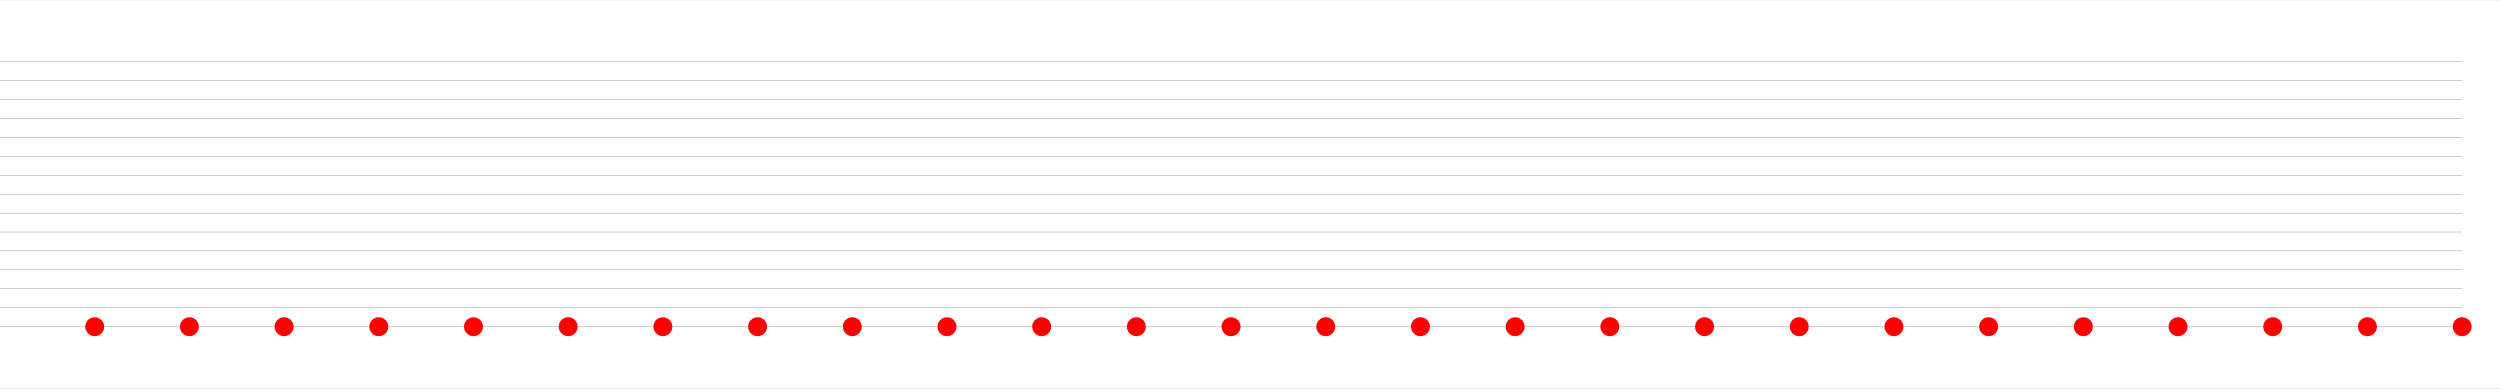
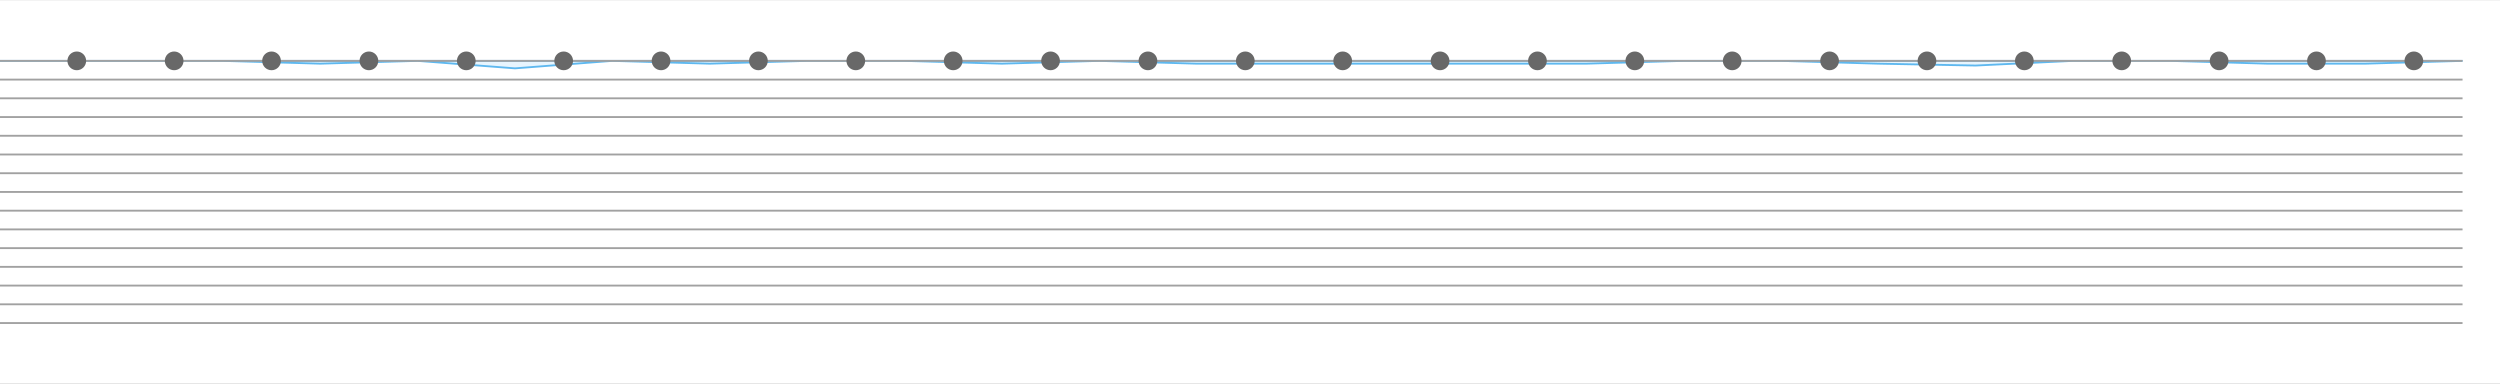
- <svg xmlns="http://www.w3.org/2000/svg" baseProfile="full" height="205" version="1.1" width="1320">
+ <svg xmlns="http://www.w3.org/2000/svg" baseProfile="full" height="205" version="1.1" width="1335">
  <defs />
-   <line style="stroke:#7b7b7b;stroke-width:0.1" x1="0" x2="1320" y1="0" y2="0" />
-   <line style="stroke:#7b7b7b;stroke-width:0.1" x1="0" x2="1320" y1="205" y2="205" />
  <g transform="translate(0, 32.5)">
-     <line style="stroke:#000000;stroke-width:0.1" x1="0" x2="1300" y1="0" y2="0" />
-     <line style="stroke:#000000;stroke-width:0.1" x1="0" x2="1300" y1="10" y2="10" />
-     <line style="stroke:#000000;stroke-width:0.1" x1="0" x2="1300" y1="20" y2="20" />
-     <line style="stroke:#000000;stroke-width:0.1" x1="0" x2="1300" y1="30" y2="30" />
-     <line style="stroke:#000000;stroke-width:0.1" x1="0" x2="1300" y1="40" y2="40" />
-     <line style="stroke:#000000;stroke-width:0.1" x1="0" x2="1300" y1="50" y2="50" />
-     <line style="stroke:#000000;stroke-width:0.1" x1="0" x2="1300" y1="60" y2="60" />
-     <line style="stroke:#000000;stroke-width:0.1" x1="0" x2="1300" y1="70" y2="70" />
-     <line style="stroke:#000000;stroke-width:0.1" x1="0" x2="1300" y1="80" y2="80" />
-     <line style="stroke:#000000;stroke-width:0.1" x1="0" x2="1300" y1="90" y2="90" />
-     <line style="stroke:#000000;stroke-width:0.1" x1="0" x2="1300" y1="100" y2="100" />
-     <line style="stroke:#000000;stroke-width:0.1" x1="0" x2="1300" y1="110" y2="110" />
-     <line style="stroke:#000000;stroke-width:0.1" x1="0" x2="1300" y1="120" y2="120" />
-     <line style="stroke:#000000;stroke-width:0.1" x1="0" x2="1300" y1="130" y2="130" />
-     <line style="stroke:#000000;stroke-width:0.1" x1="0" x2="1300" y1="140" y2="140" />
-     <circle cx="1300.0" cy="140" r="5" style="fill: red" />
-     <circle cx="1250.0" cy="140" r="5" style="fill: red" />
-     <circle cx="1200.0" cy="140" r="5" style="fill: red" />
-     <circle cx="1150.0" cy="140" r="5" style="fill: red" />
-     <circle cx="1100.0" cy="140" r="5" style="fill: red" />
-     <circle cx="1050.0" cy="140" r="5" style="fill: red" />
-     <circle cx="1000.0" cy="140" r="5" style="fill: red" />
-     <circle cx="950.0" cy="140" r="5" style="fill: red" />
-     <circle cx="900.0" cy="140" r="5" style="fill: red" />
-     <circle cx="850.0" cy="140" r="5" style="fill: red" />
-     <circle cx="800.0" cy="140" r="5" style="fill: red" />
-     <circle cx="750.0" cy="140" r="5" style="fill: red" />
-     <circle cx="700.0" cy="140" r="5" style="fill: red" />
-     <circle cx="650.0" cy="140" r="5" style="fill: red" />
-     <circle cx="600.0" cy="140" r="5" style="fill: red" />
-     <circle cx="550.0" cy="140" r="5" style="fill: red" />
-     <circle cx="500.0" cy="140" r="5" style="fill: red" />
-     <circle cx="450.0" cy="140" r="5" style="fill: red" />
-     <circle cx="400.0" cy="140" r="5" style="fill: red" />
-     <circle cx="350.0" cy="140" r="5" style="fill: red" />
-     <circle cx="300.0" cy="140" r="5" style="fill: red" />
-     <circle cx="250.0" cy="140" r="5" style="fill: red" />
-     <circle cx="200.0" cy="140" r="5" style="fill: red" />
-     <circle cx="150.0" cy="140" r="5" style="fill: red" />
-     <circle cx="100.0" cy="140" r="5" style="fill: red" />
-     <circle cx="50.0" cy="140" r="5" style="fill: red" />
+     <path d="M 1315 0L 1315.0 0.0 L 1263.0 1.5 L 1211.0 1.5 L 1159.0 0.0 L 1107.0 0.0 L 1055.0 2.5 L 1003.0 1.5 L 951.0 0.0 L 899.0 0.0 L 847.0 1.5 L 795.0 1.5 L 743.0 1.5 L 691.0 1.5 L 639 1.5 L 587.0 0.0 L 535.0 1.5 L 483.0 0.0 L 431.0 0.0 L 379 1.5 L 327.0 0.0 L 275.0 4.0 L 223.0 0.0 L 171.0 1.5 L 119.0 0.0 L 67.0 0.0 L 15.0 0.0 L 0 0.0 L 0 0 Z" style="fill:#e7f5fe;stroke:#5eb8ef" />
+   </g>
+   <line style="stroke:#7b7b7b;stroke-width:0.1" x1="0" x2="1335" y1="0" y2="0" />
+   <line style="stroke:#7b7b7b;stroke-width:0.1" x1="0" x2="1335" y1="205" y2="205" />
+   <g transform="translate(0, 32.5)">
+     <line style="stroke:#a1a1a1;stroke-width:1" x1="0" x2="1315" y1="0" y2="0" />
+     <line style="stroke:#a1a1a1;stroke-width:1" x1="0" x2="1315" y1="10" y2="10" />
+     <line style="stroke:#a1a1a1;stroke-width:1" x1="0" x2="1315" y1="20" y2="20" />
+     <line style="stroke:#a1a1a1;stroke-width:1" x1="0" x2="1315" y1="30" y2="30" />
+     <line style="stroke:#a1a1a1;stroke-width:1" x1="0" x2="1315" y1="40" y2="40" />
+     <line style="stroke:#a1a1a1;stroke-width:1" x1="0" x2="1315" y1="50" y2="50" />
+     <line style="stroke:#a1a1a1;stroke-width:1" x1="0" x2="1315" y1="60" y2="60" />
+     <line style="stroke:#a1a1a1;stroke-width:1" x1="0" x2="1315" y1="70" y2="70" />
+     <line style="stroke:#a1a1a1;stroke-width:1" x1="0" x2="1315" y1="80" y2="80" />
+     <line style="stroke:#a1a1a1;stroke-width:1" x1="0" x2="1315" y1="90" y2="90" />
+     <line style="stroke:#a1a1a1;stroke-width:1" x1="0" x2="1315" y1="100" y2="100" />
+     <line style="stroke:#a1a1a1;stroke-width:1" x1="0" x2="1315" y1="110" y2="110" />
+     <line style="stroke:#a1a1a1;stroke-width:1" x1="0" x2="1315" y1="120" y2="120" />
+     <line style="stroke:#a1a1a1;stroke-width:1" x1="0" x2="1315" y1="130" y2="130" />
+     <line style="stroke:#a1a1a1;stroke-width:1" x1="0" x2="1315" y1="140" y2="140" />
+     <circle cx="1289.0" cy="0" r="5" style="fill: #686868" />
+     <circle cx="1237.0" cy="0" r="5" style="fill: #686868" />
+     <circle cx="1185.0" cy="0" r="5" style="fill: #686868" />
+     <circle cx="1133.0" cy="0" r="5" style="fill: #686868" />
+     <circle cx="1081.0" cy="0" r="5" style="fill: #686868" />
+     <circle cx="1029.0" cy="0" r="5" style="fill: #686868" />
+     <circle cx="977.0" cy="0" r="5" style="fill: #686868" />
+     <circle cx="925.0" cy="0" r="5" style="fill: #686868" />
+     <circle cx="873.0" cy="0" r="5" style="fill: #686868" />
+     <circle cx="821.0" cy="0" r="5" style="fill: #686868" />
+     <circle cx="769.0" cy="0" r="5" style="fill: #686868" />
+     <circle cx="717.0" cy="0" r="5" style="fill: #686868" />
+     <circle cx="665.0" cy="0" r="5" style="fill: #686868" />
+     <circle cx="613.0" cy="0" r="5" style="fill: #686868" />
+     <circle cx="561.0" cy="0" r="5" style="fill: #686868" />
+     <circle cx="509" cy="0" r="5" style="fill: #686868" />
+     <circle cx="457.0" cy="0" r="5" style="fill: #686868" />
+     <circle cx="405.0" cy="0" r="5" style="fill: #686868" />
+     <circle cx="353.0" cy="0" r="5" style="fill: #686868" />
+     <circle cx="301.0" cy="0" r="5" style="fill: #686868" />
+     <circle cx="249.0" cy="0" r="5" style="fill: #686868" />
+     <circle cx="197.0" cy="0" r="5" style="fill: #686868" />
+     <circle cx="145.0" cy="0" r="5" style="fill: #686868" />
+     <circle cx="93.0" cy="0" r="5" style="fill: #686868" />
+     <circle cx="41.0" cy="0" r="5" style="fill: #686868" />
  </g>
</svg>
